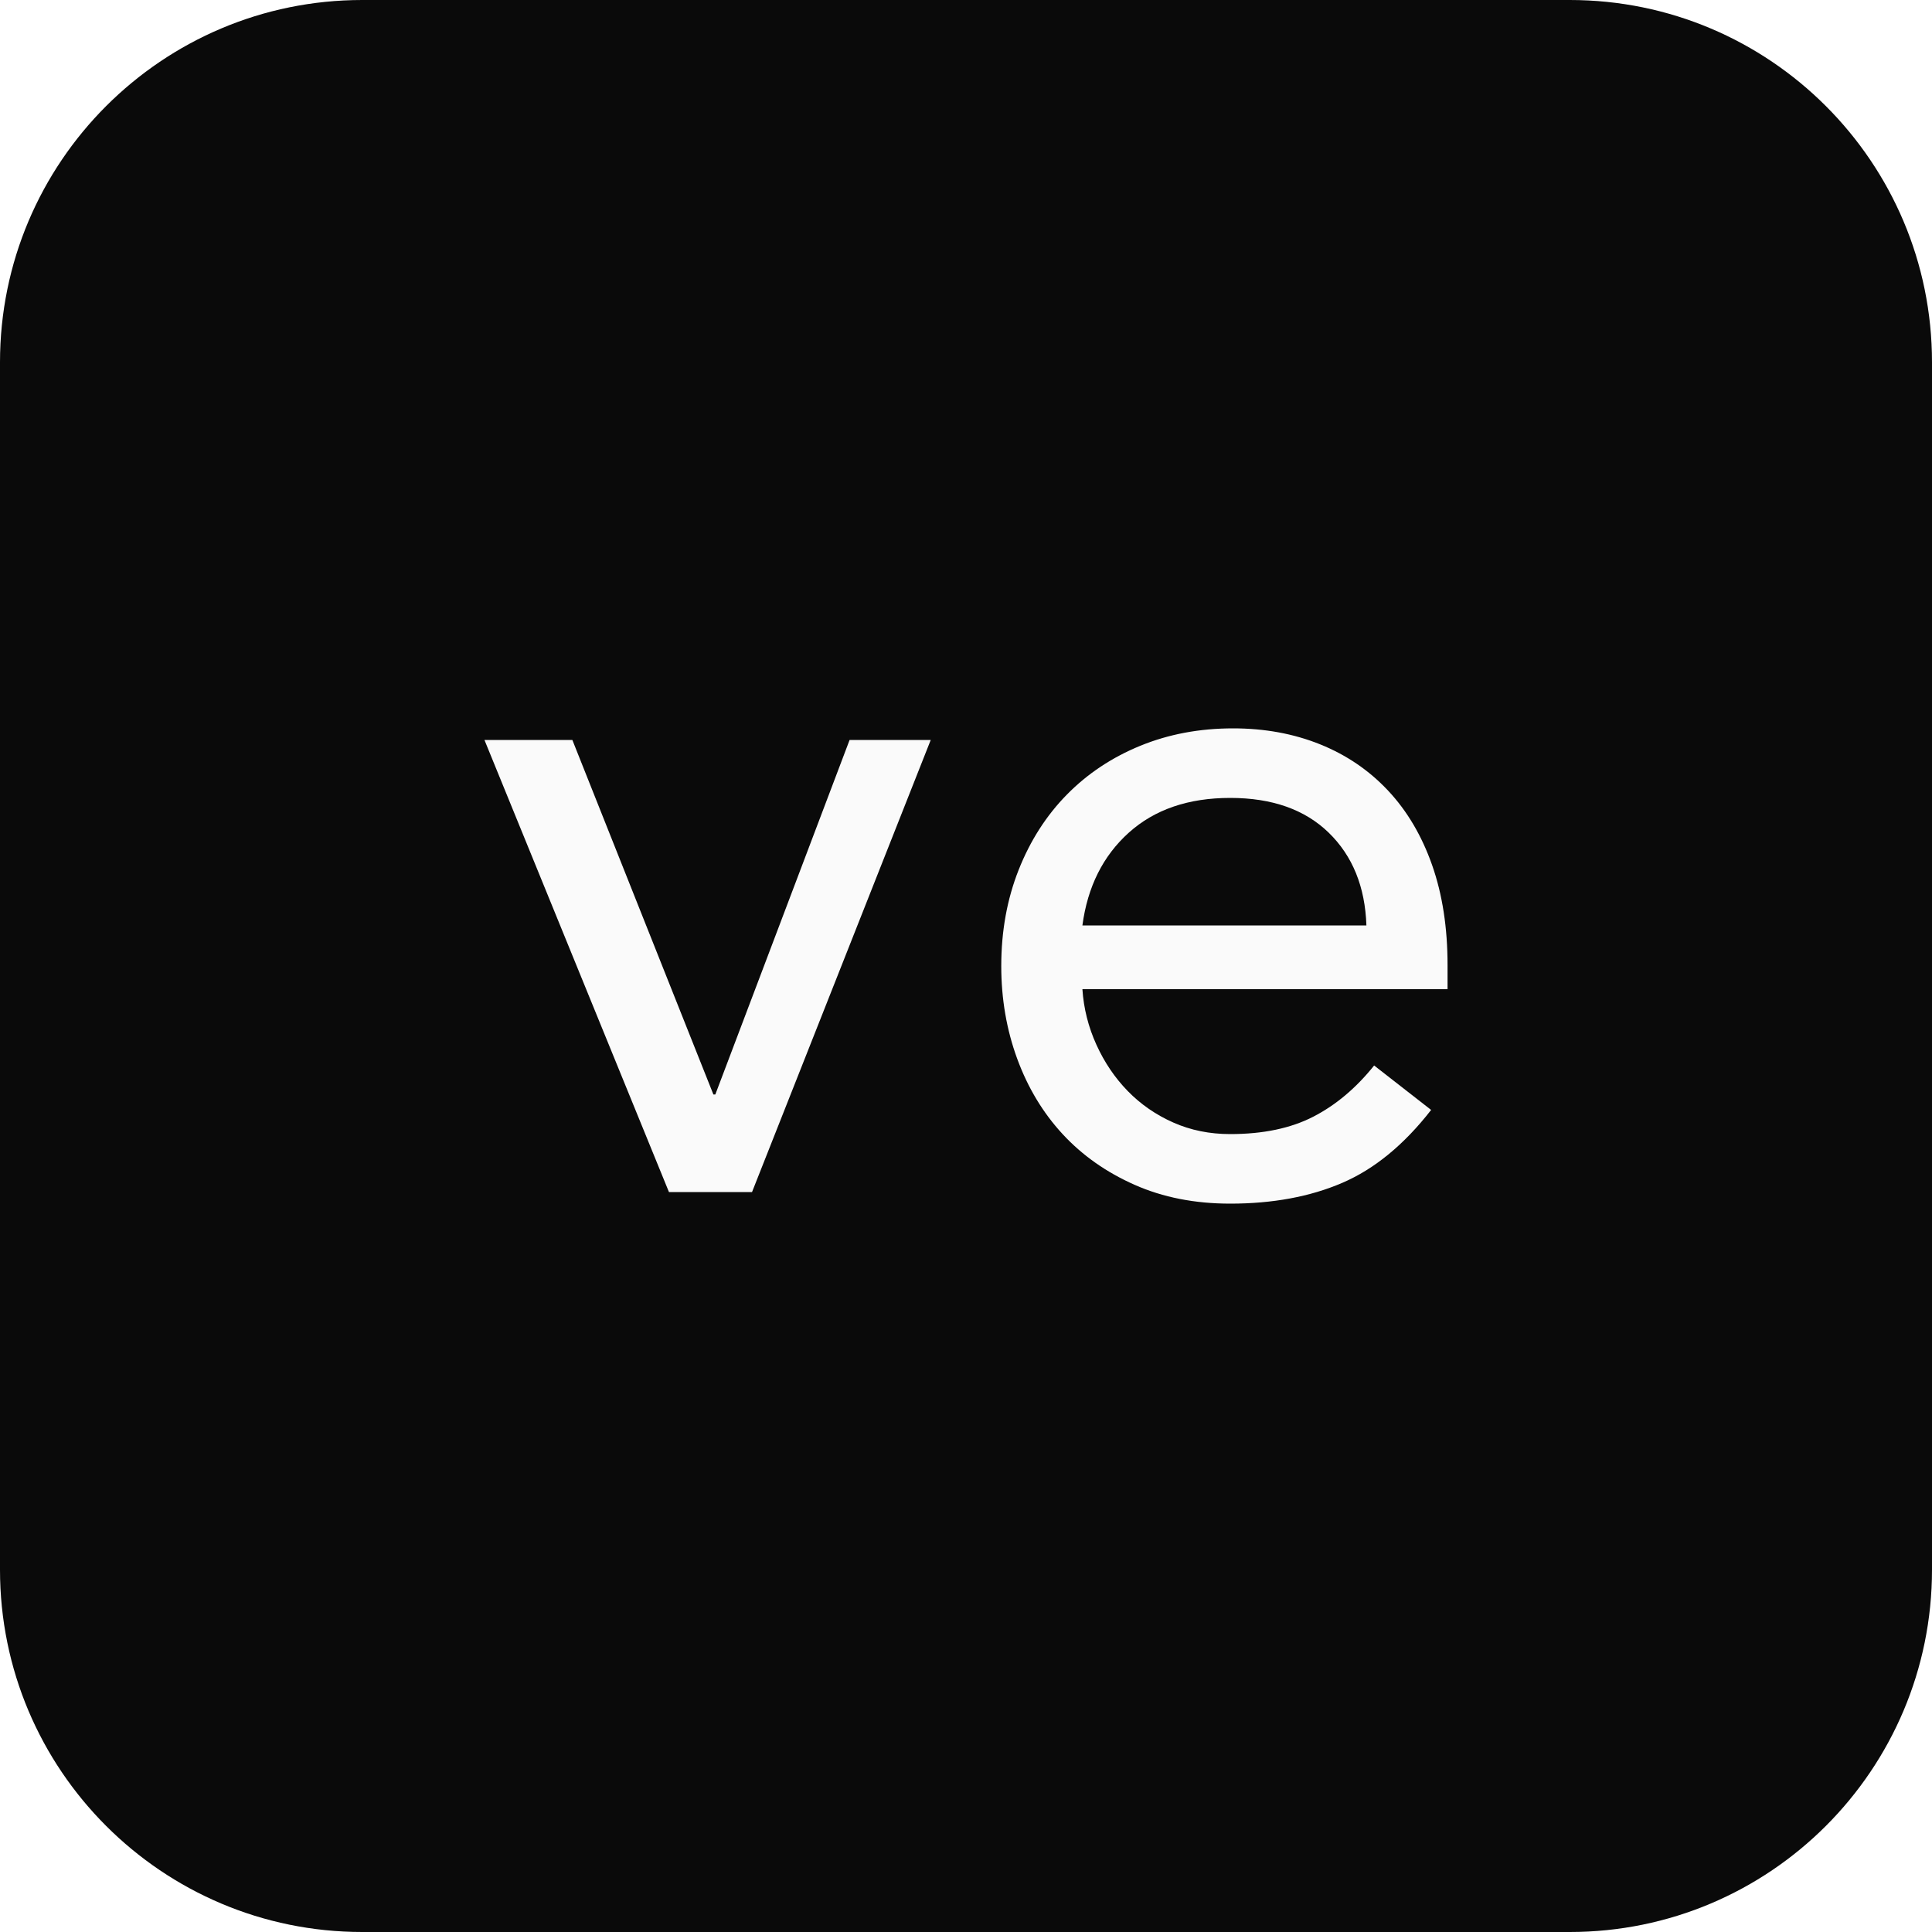
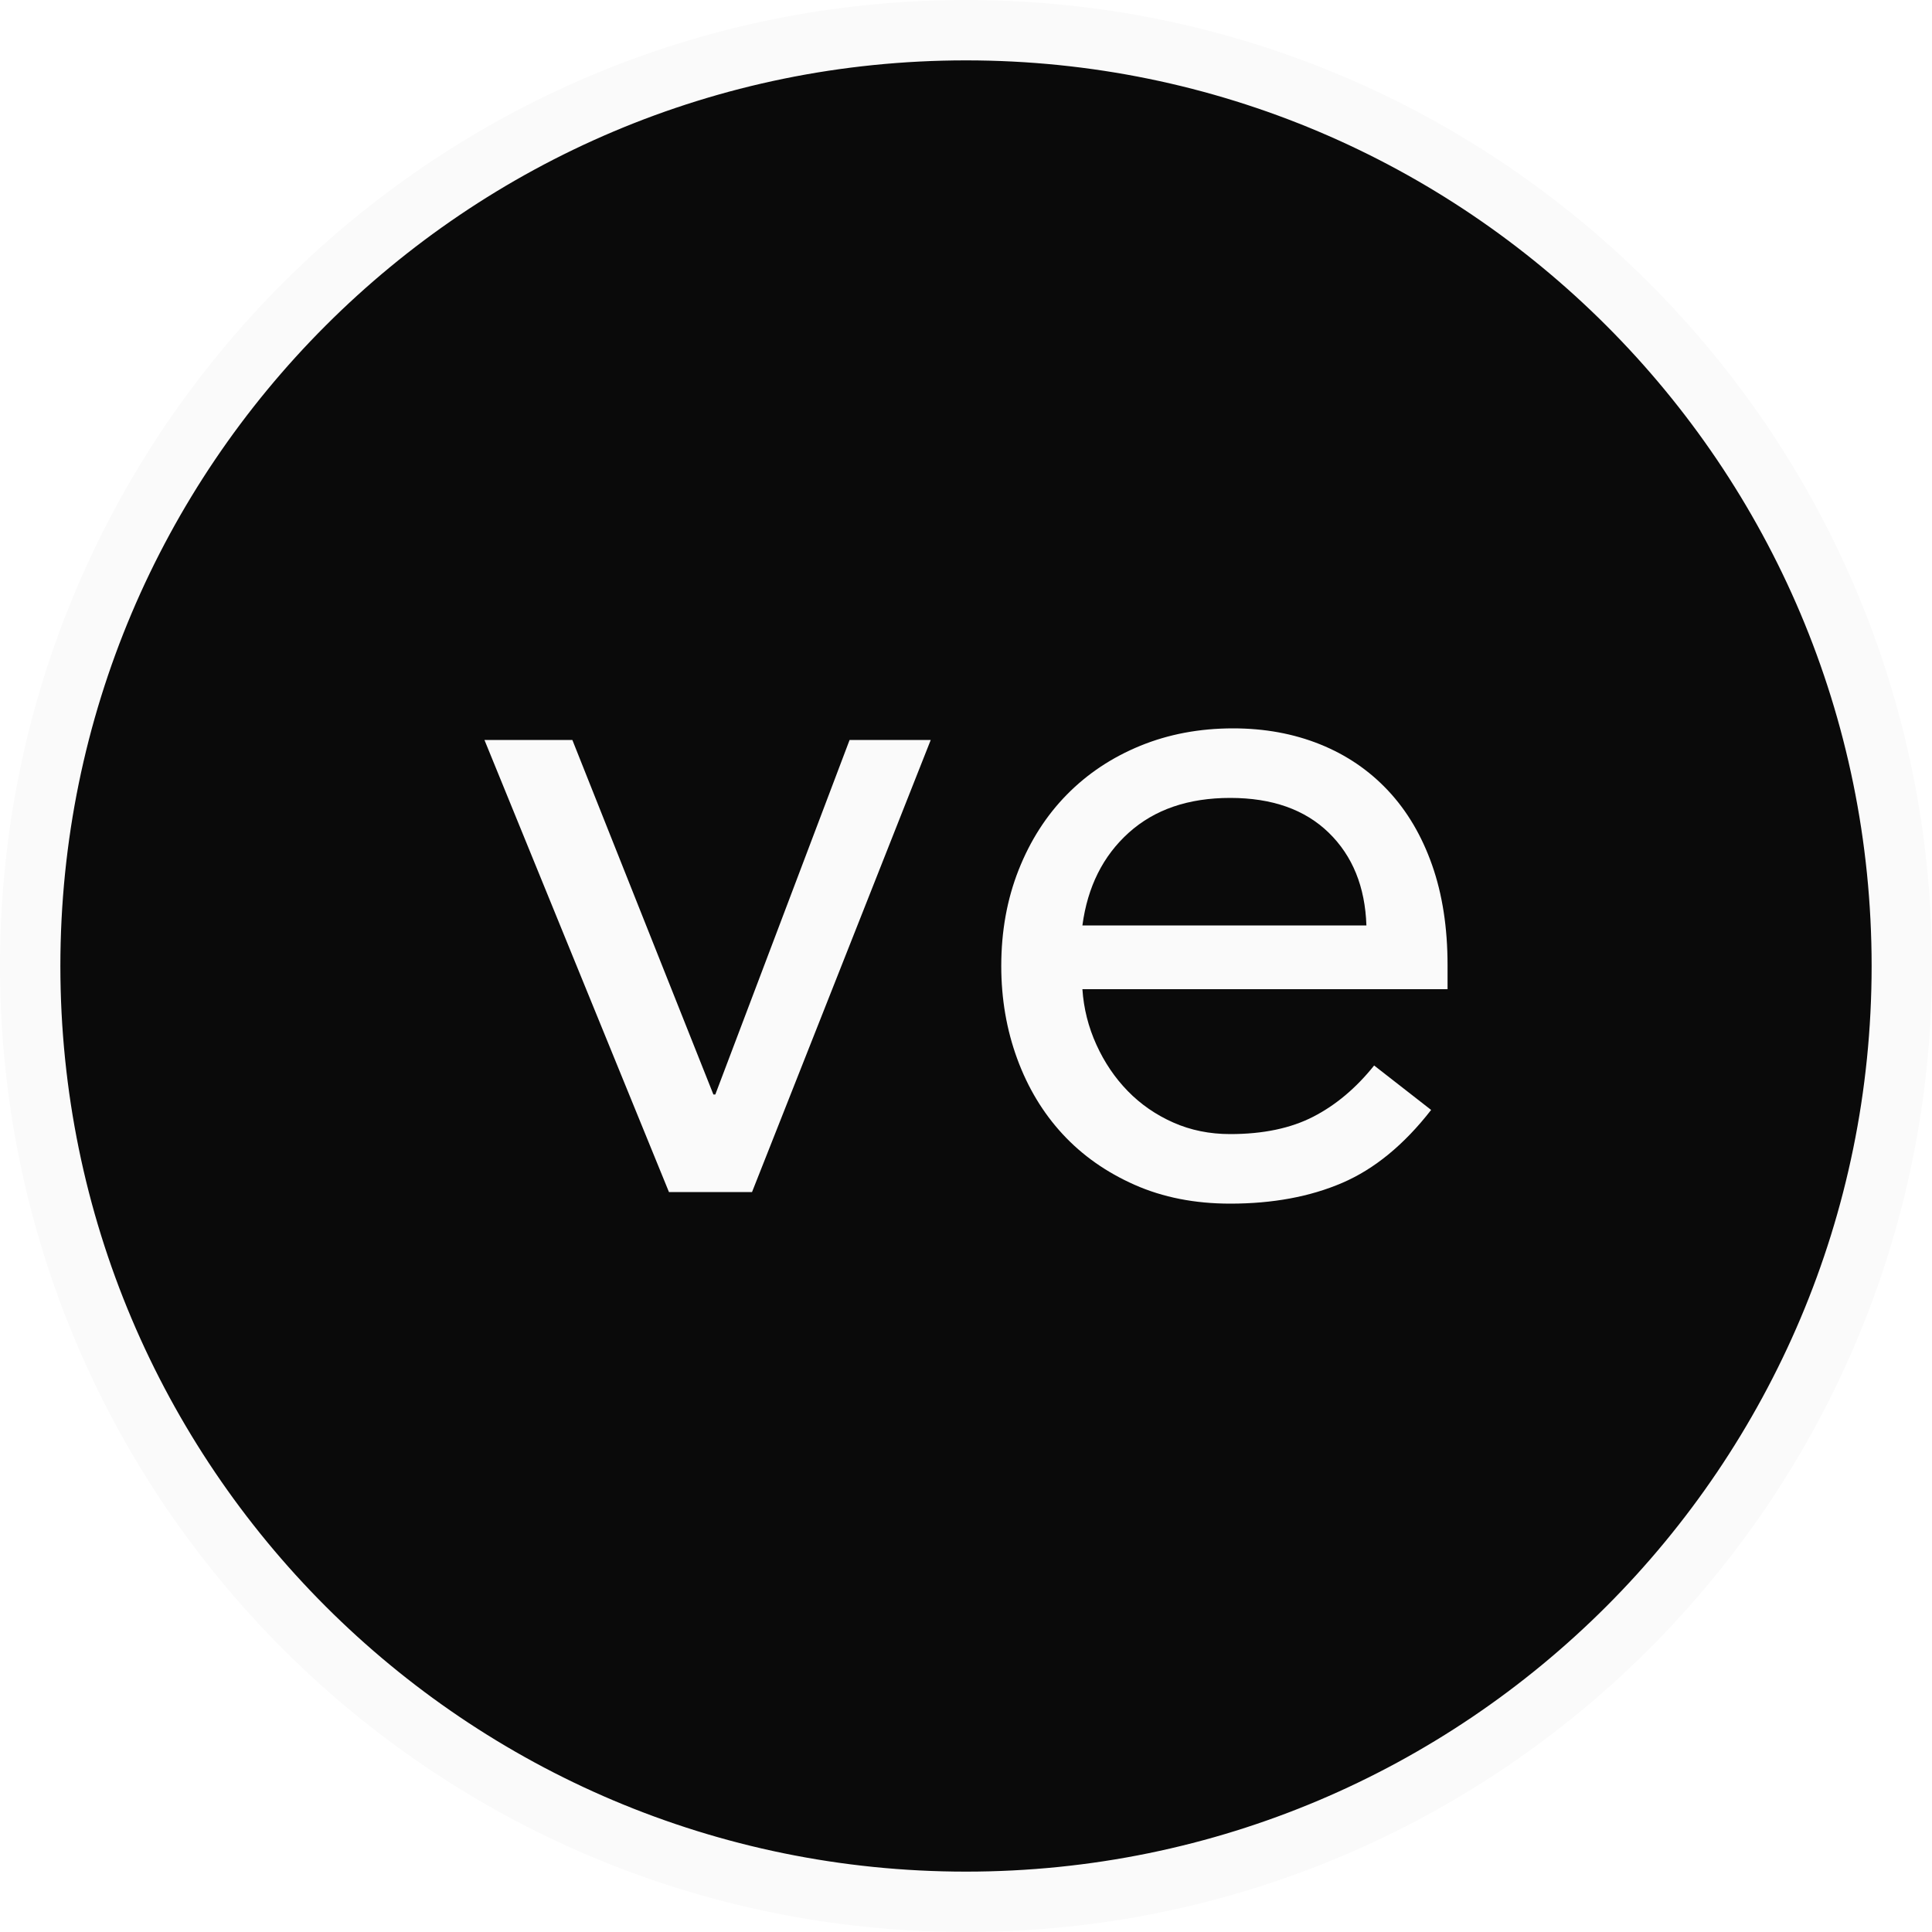
<svg xmlns="http://www.w3.org/2000/svg" viewBox="0 0 32 32" role="img" aria-label="ve">
-   <rect width="32" height="32" rx="6" fill="#0A0A0A" />
+   <circle cx="16" cy="16" r="15.5" fill="#0A0A0A" stroke="#FAFAFA" stroke-width="1" />
  <g transform="translate(16 16) scale(0.016) translate(-578.26 -578.26)">
    <path fill="#FAFAFA" d="M356.76 812.26 541.76 344.26H457.76L318.76 711.26H316.76L170.76 344.26H79.76L270.76 812.26Z M1059.76 727.26 1000.76 681.26C982.09 704.59 961.09 722.26 937.76 734.26C914.43 746.26 885.76 752.26 851.76 752.26C830.43 752.26 810.76 748.26 792.76 740.26C774.76 732.26 759.09 721.43 745.76 707.76C732.43 694.09 721.59 678.09 713.26 659.76C704.93 641.43 700.09 622.26 698.76 602.26H1076.76V577.26C1076.76 538.59 1071.43 504.09 1060.76 473.76C1050.09 443.43 1034.93 417.76 1015.26 396.76C995.59 375.76 972.09 359.76 944.76 348.76C917.43 337.76 887.43 332.26 854.76 332.26C820.09 332.26 788.09 338.26 758.76 350.26C729.43 362.26 704.09 379.09 682.76 400.76C661.43 422.43 644.76 448.43 632.76 478.76C620.76 509.09 614.76 542.26 614.76 578.26C614.76 612.26 620.26 644.26 631.26 674.26C642.26 704.26 657.93 730.26 678.26 752.26C698.59 774.26 723.43 791.76 752.76 804.76C782.09 817.76 815.09 824.26 851.76 824.26C895.76 824.26 934.43 817.09 967.76 802.76C1001.09 788.43 1031.76 763.26 1059.76 727.26ZM992.76 536.26H698.76C704.09 496.26 720.09 464.26 746.76 440.26C773.43 416.26 808.43 404.26 851.76 404.26C895.09 404.26 929.09 416.26 953.76 440.26C978.43 464.26 991.43 496.26 992.76 536.26Z" />
  </g>
</svg>
